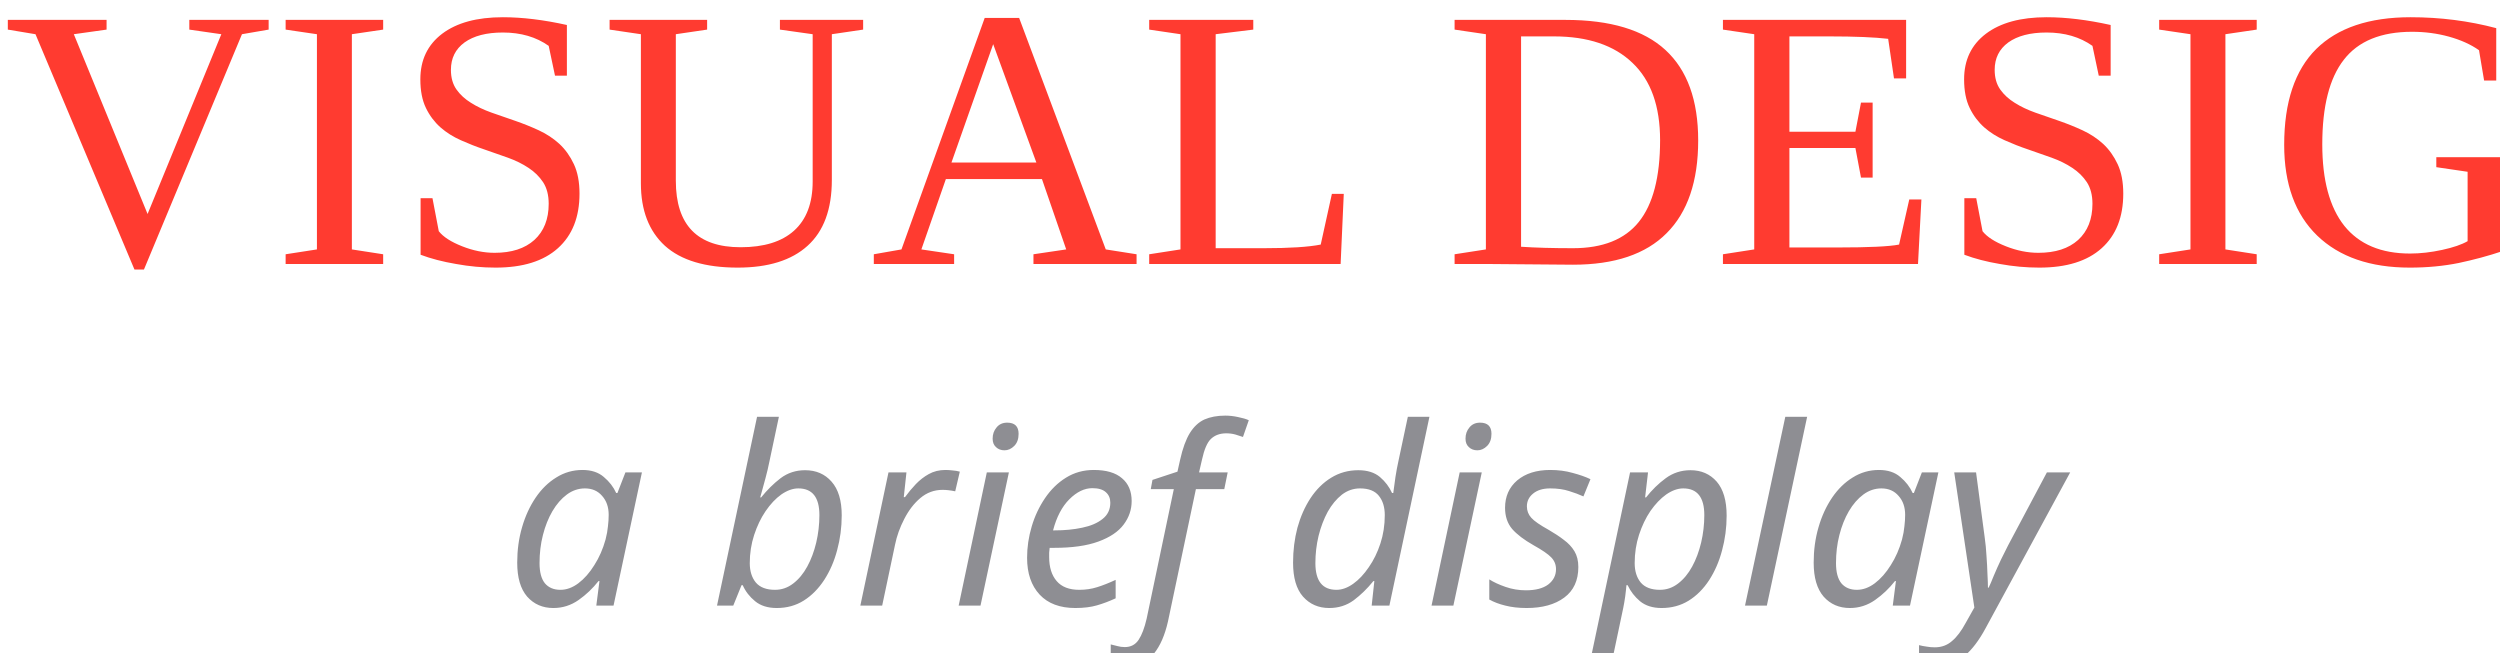
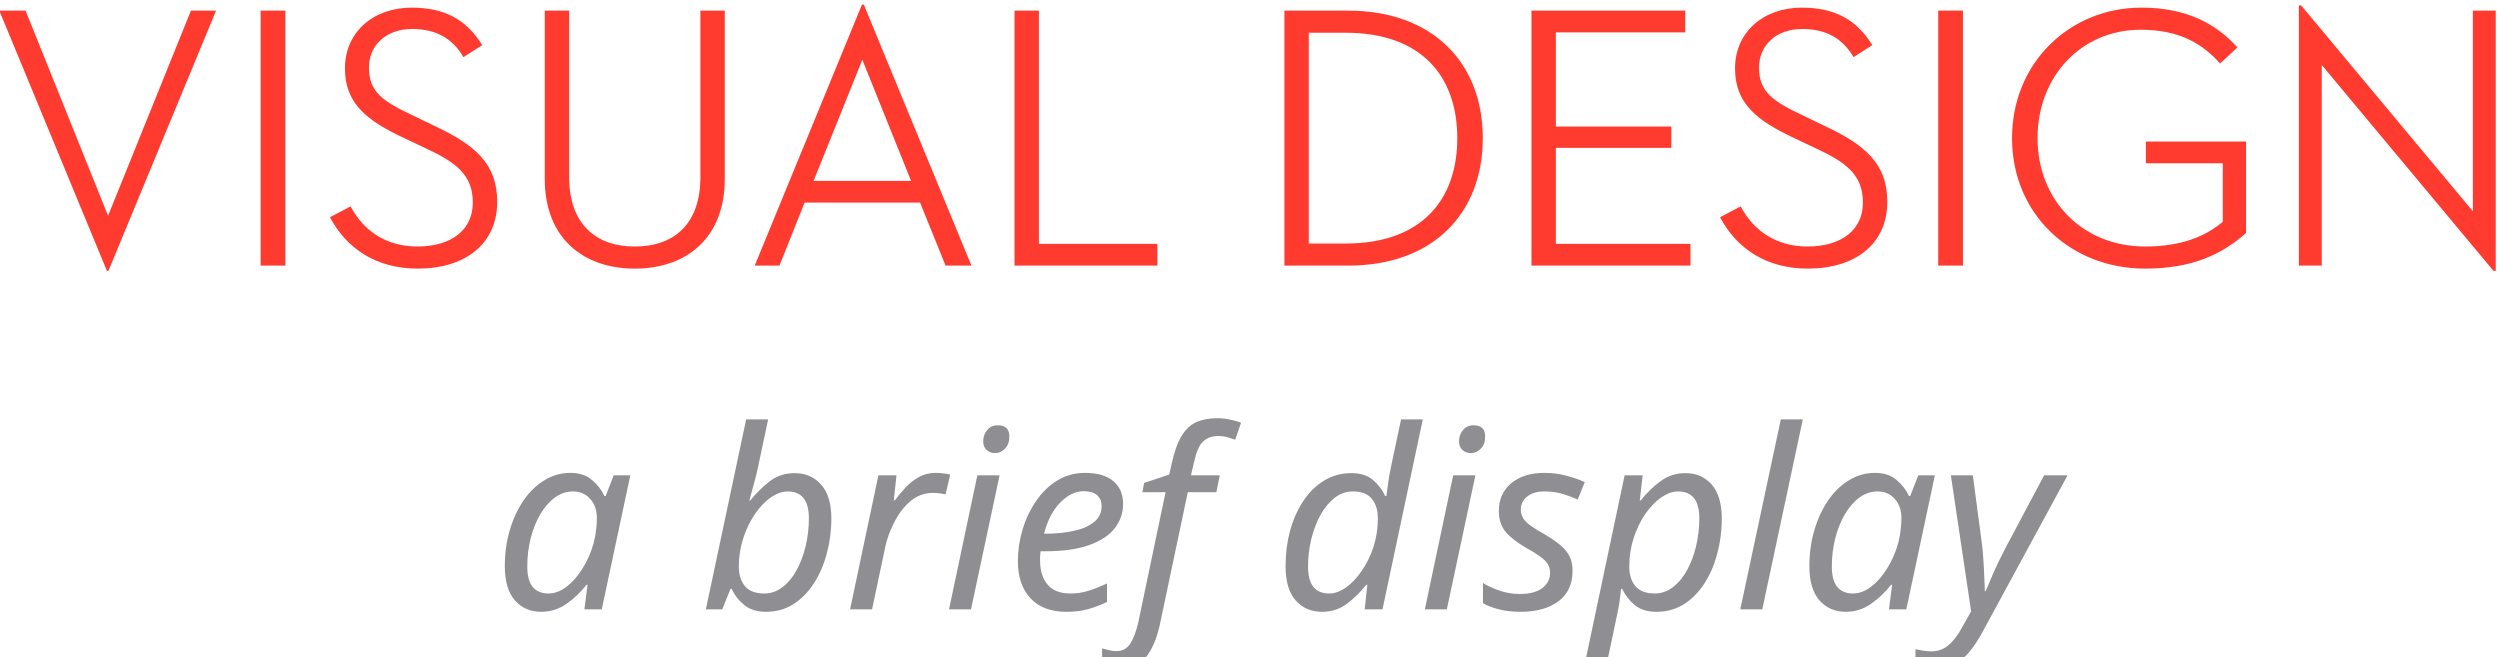
- <svg xmlns="http://www.w3.org/2000/svg" width="161px" height="42px" viewBox="0 0 161 42" version="1.1">
+ <svg xmlns="http://www.w3.org/2000/svg" width="160px" height="42px" viewBox="0 0 160 42" version="1.1">
  <g id="Page-1" stroke="none" stroke-width="1" fill="none" fill-rule="evenodd">
-     <g id="Desktop-HD-Copy-11" transform="translate(-354, -2408)">
+     <g id="Desktop-HD-Copy-11" transform="translate(-355, -2408)">
      <g id="Group-4" transform="translate(0, 495)">
        <g id="Group-7" transform="translate(0, 1410)">
-           <g id="Group-10" transform="translate(354, 501)">
+           <g id="Group-10" transform="translate(354, 503)">
            <g id="Group-17">
-               <text id="VISUAL-DESIGN" font-family="Neutraface2Display-Medium, Neutraface 2 Display" font-size="24" font-weight="400" letter-spacing="-0.052" fill="#FF3B30">
-                 <tspan x="0.237" y="19">VISUAL DESIGN</tspan>
-               </text>
-               <text id="a-brief-display" font-family="Sentinel-MediumItalic, Sentinel" font-size="16" font-style="italic" font-weight="500" letter-spacing="-0.035" fill="#8E8E93">
-                 <tspan x="32.543" y="41">a brief display</tspan>
-               </text>
+               <g id="Group-23" transform="translate(0.956569, 0.296)">
+                 <path d="M6.888,17.04 L8.95283847e-13,0.384 L1.68,0.384 L6.96,13.512 L12.264,0.384 L13.872,0.384 L6.984,17.04 L6.888,17.04 Z M16.724,16.704 L16.724,0.384 L18.308,0.384 L18.308,16.704 L16.724,16.704 Z M21.16,13.608 L22.48,12.912 C23.344,14.544 24.832,15.48 26.752,15.48 C28.984,15.48 30.304,14.376 30.304,12.672 C30.304,10.872 29.2,10.08 27.232,9.168 L25.912,8.544 C23.56,7.44 22.12,6.36 22.12,4.08 C22.12,1.752 23.944,0.192 26.392,0.192 C28.504,0.192 29.896,0.96 30.904,2.592 L29.704,3.36 C28.984,2.136 27.928,1.56 26.416,1.56 C24.76,1.56 23.656,2.592 23.656,4.032 C23.656,5.592 24.544,6.192 26.536,7.128 L27.832,7.752 C30.448,8.976 31.864,10.176 31.864,12.624 C31.864,15.312 29.824,16.896 26.776,16.896 C24.112,16.896 22.216,15.6 21.16,13.608 Z M40.669,16.896 C37.381,16.896 34.909,14.952 34.909,11.16 L34.909,0.384 L36.469,0.384 L36.469,11.04 C36.469,13.992 38.125,15.48 40.669,15.48 C43.237,15.48 44.869,13.992 44.869,11.04 L44.869,0.384 L46.429,0.384 L46.429,11.16 C46.429,14.952 43.957,16.896 40.669,16.896 Z M60.561,16.704 L58.929,12.672 L51.537,12.672 L49.929,16.704 L48.345,16.704 L55.209,4.36983782e-13 L55.329,4.36983782e-13 L62.217,16.704 L60.561,16.704 Z M55.233,3.528 L52.113,11.28 L58.353,11.28 L55.233,3.528 Z M64.973,16.704 L64.973,0.384 L66.533,0.384 L66.533,15.312 L74.117,15.312 L74.117,16.704 L64.973,16.704 Z M82.246,16.704 L82.246,0.384 L86.326,0.384 C91.726,0.384 94.942,3.72 94.942,8.544 C94.942,13.368 91.75,16.704 86.326,16.704 L82.246,16.704 Z M83.806,15.288 L86.182,15.288 C91.006,15.288 93.31,12.504 93.31,8.544 C93.31,4.584 91.006,1.8 86.182,1.8 L83.806,1.8 L83.806,15.288 Z M98.058,16.704 L98.058,0.384 L107.898,0.384 L107.898,1.776 L99.618,1.776 L99.618,7.8 L107.01,7.8 L107.01,9.168 L99.618,9.168 L99.618,15.312 L108.234,15.312 L108.234,16.704 L98.058,16.704 Z M110.126,13.608 L111.446,12.912 C112.31,14.544 113.798,15.48 115.718,15.48 C117.95,15.48 119.27,14.376 119.27,12.672 C119.27,10.872 118.166,10.08 116.198,9.168 L114.878,8.544 C112.526,7.44 111.086,6.36 111.086,4.08 C111.086,1.752 112.91,0.192 115.358,0.192 C117.47,0.192 118.862,0.96 119.87,2.592 L118.67,3.36 C117.95,2.136 116.894,1.56 115.382,1.56 C113.726,1.56 112.622,2.592 112.622,4.032 C112.622,5.592 113.51,6.192 115.502,7.128 L116.798,7.752 C119.414,8.976 120.83,10.176 120.83,12.624 C120.83,15.312 118.79,16.896 115.742,16.896 C113.078,16.896 111.182,15.6 110.126,13.608 Z M124.09,16.704 L124.09,0.384 L125.674,0.384 L125.674,16.704 L124.09,16.704 Z M137.334,16.896 C132.534,16.896 128.814,13.392 128.814,8.544 C128.814,3.72 132.51,0.192 137.094,0.192 C139.95,0.192 141.846,1.2 143.238,2.736 L142.134,3.768 C141.006,2.52 139.566,1.608 137.046,1.608 C133.254,1.608 130.446,4.584 130.446,8.544 C130.446,12.504 133.302,15.48 137.334,15.48 C139.734,15.48 141.246,14.784 142.302,13.896 L142.302,10.152 L137.382,10.152 L137.382,8.76 L143.79,8.76 L143.79,14.616 C142.302,15.936 140.406,16.896 137.334,16.896 Z M159.627,17.04 L148.635,3.864 L148.635,16.704 L147.171,16.704 L147.171,0.048 L147.315,0.048 L158.307,13.224 L158.307,0.384 L159.771,0.384 L159.771,17.04 L159.627,17.04 Z" id="VISUALDESIGN" fill="#FF3B30" fill-rule="nonzero" />
+                 <text id="a-brief-display" font-family="Sentinel-MediumItalic, Sentinel" font-size="16" font-style="italic" font-weight="500" letter-spacing="-0.035" fill="#8E8E93">
+                   <tspan x="31.586" y="38.704">a brief display</tspan>
+                 </text>
+               </g>
            </g>
          </g>
        </g>
      </g>
    </g>
  </g>
</svg>
